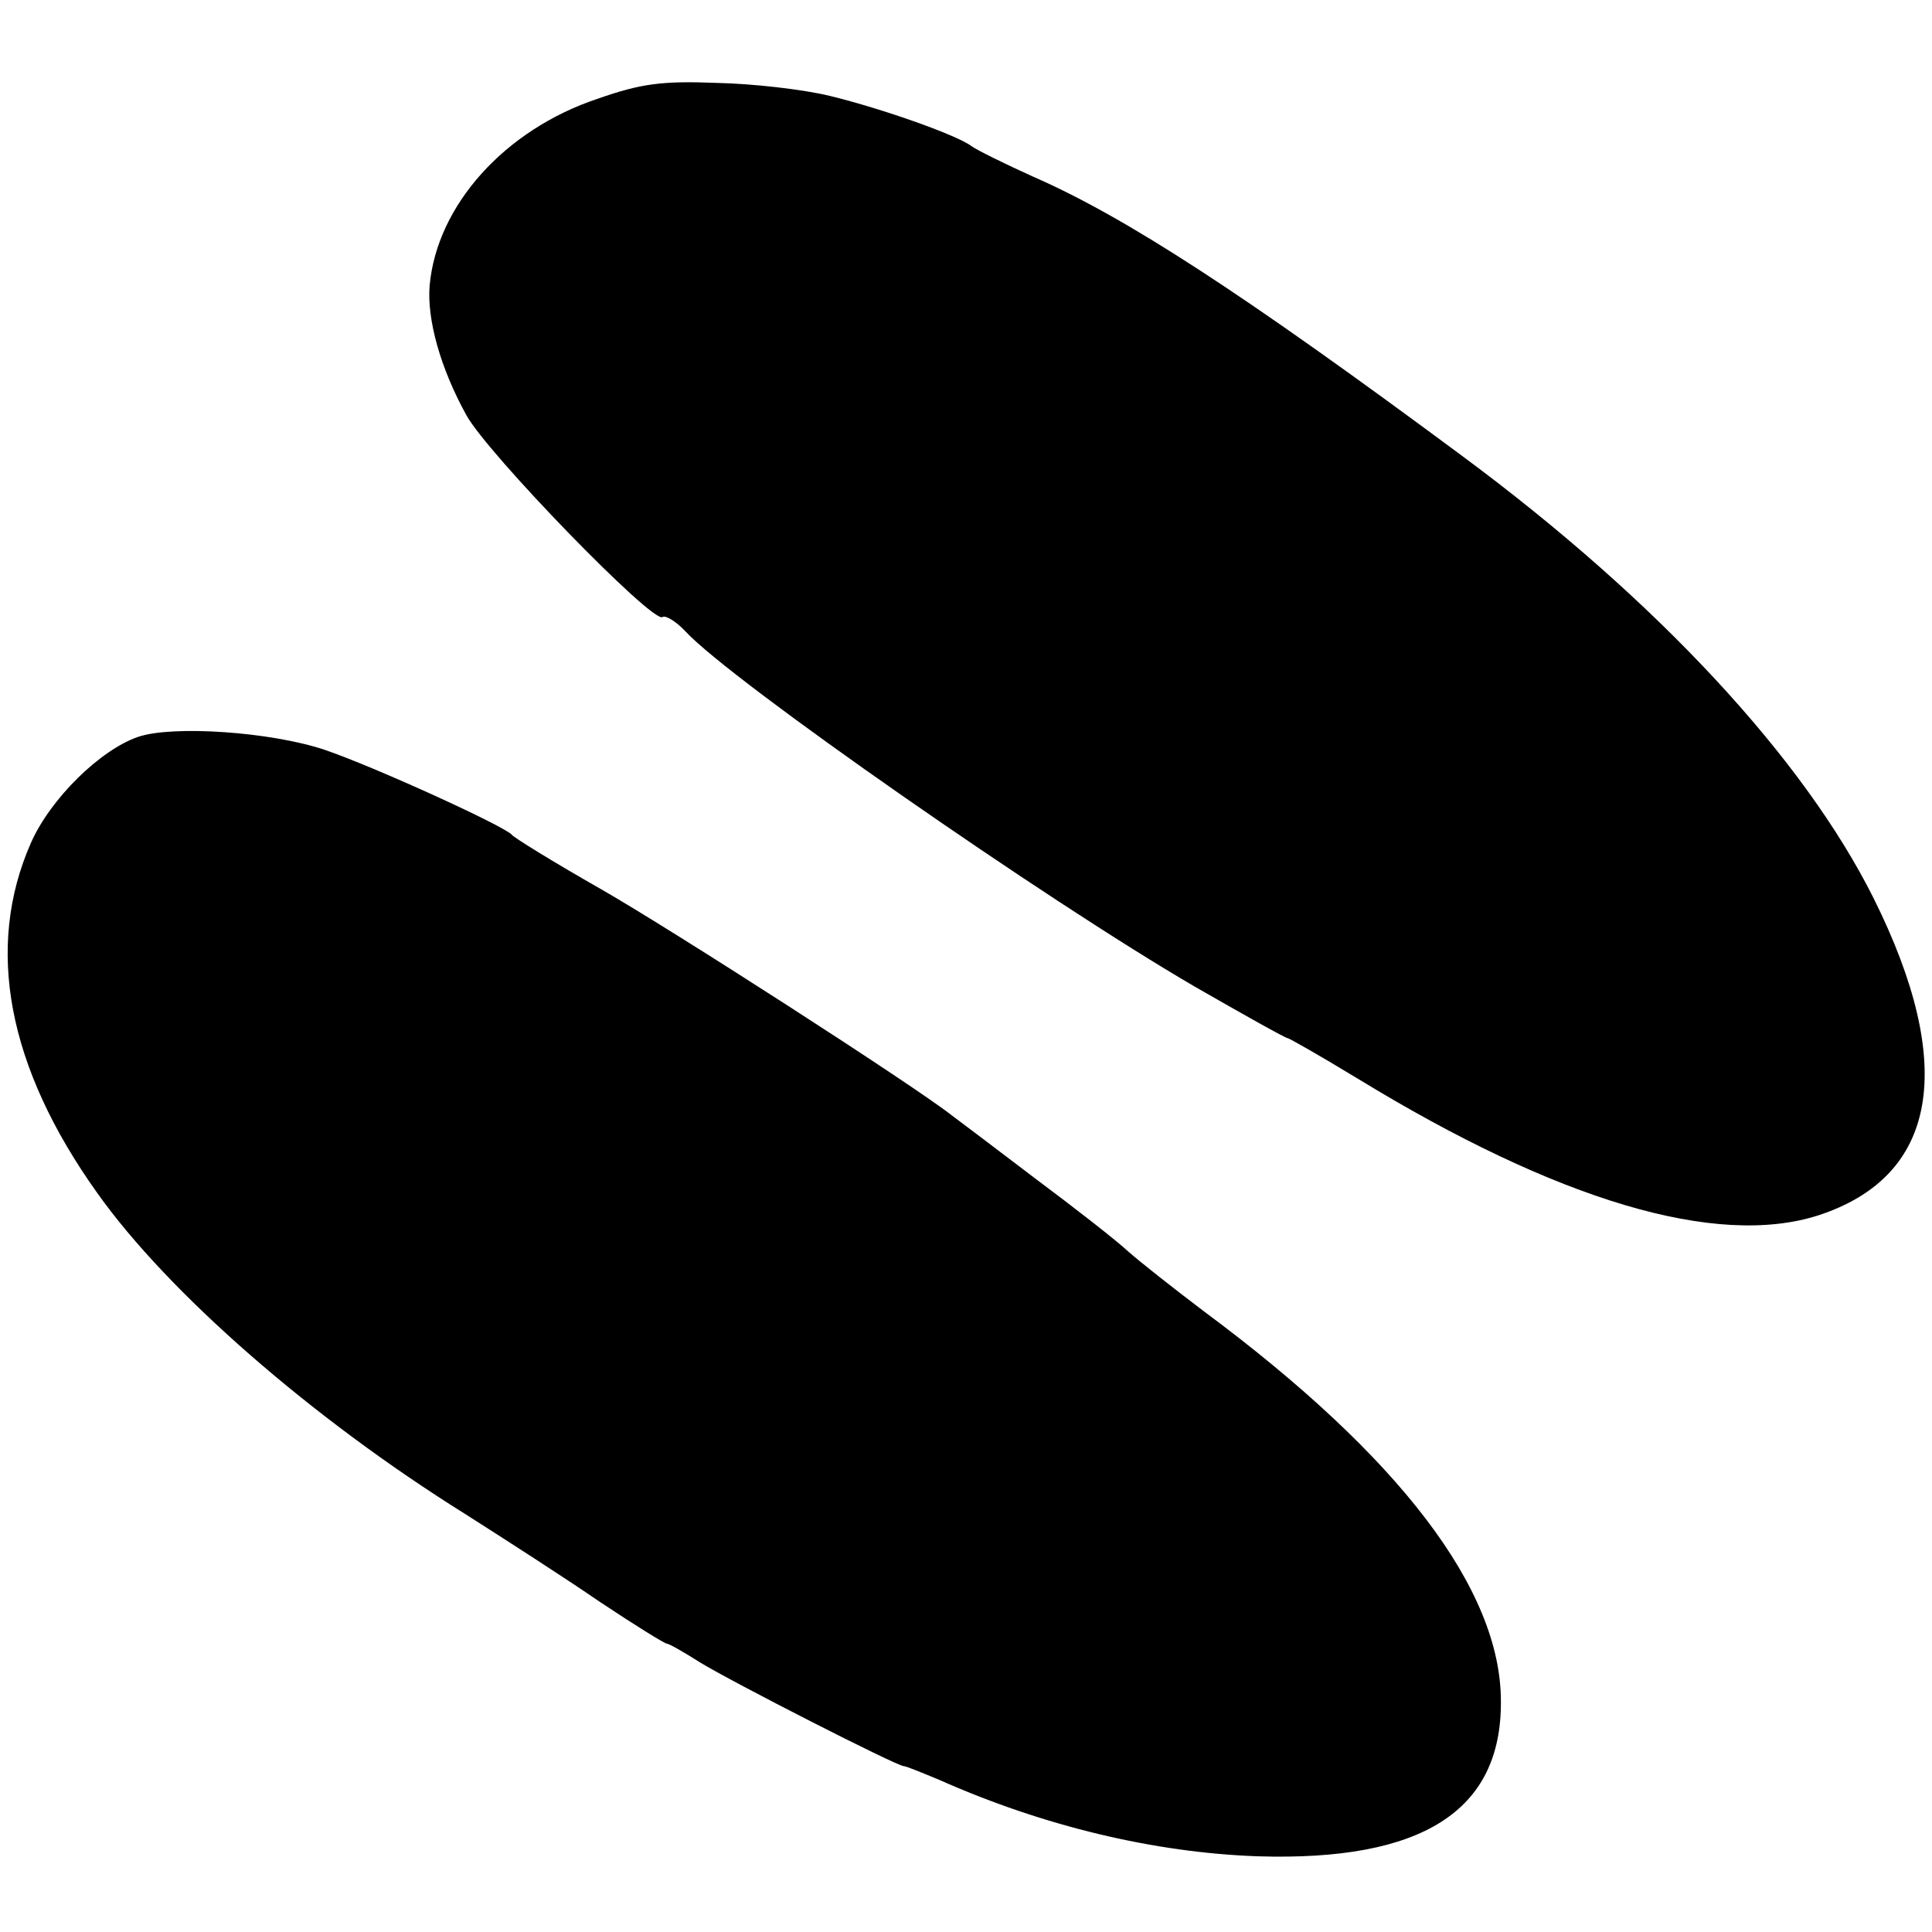
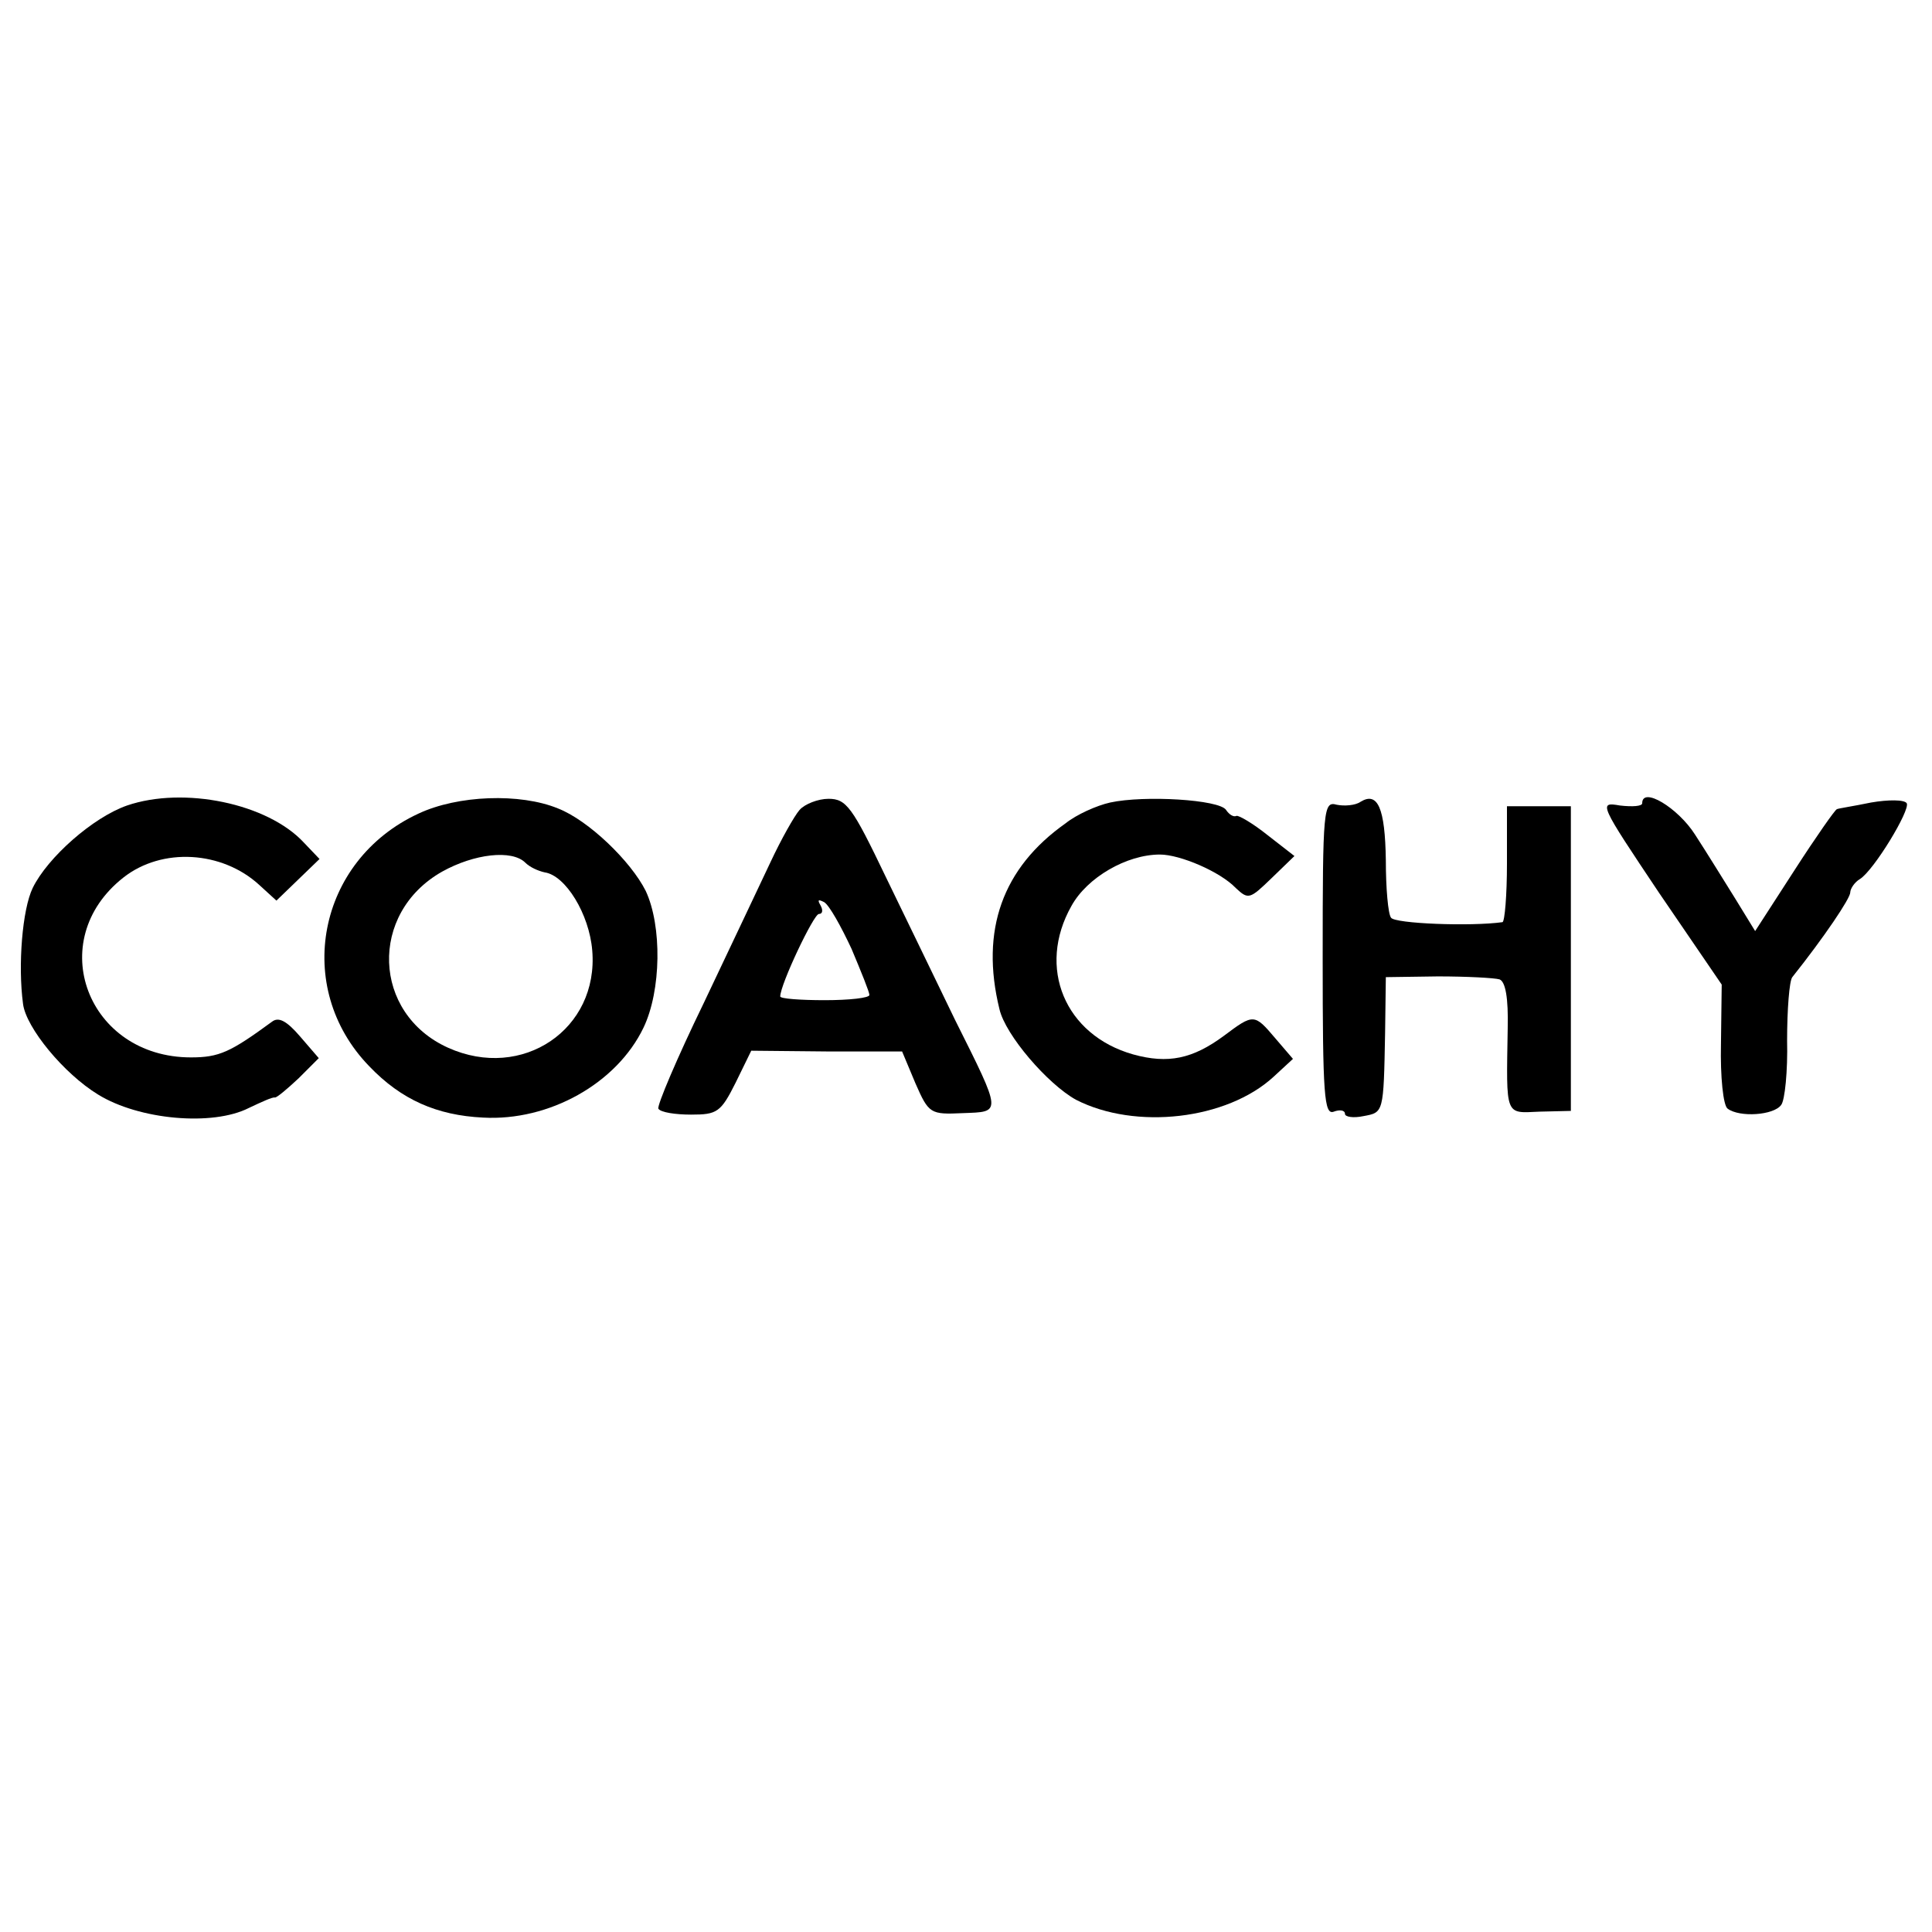
- <svg xmlns="http://www.w3.org/2000/svg" version="1.0" width="268pt" height="268pt" viewBox="0 0 268 268" preserveAspectRatio="xMidYMid meet">
-   <g transform="translate(0,268) scale(0.1,-0.1)" fill="#000000" stroke="none">
-     <path d="M829 2543 c-129 -43 -223 -148 -233 -259 -4 -47 15 -115 51 -180 29 -53 258 -289 272 -280 4 3 19 -6 32 -20 64 -69 499 -372 707 -493 68 -39 125 -71 128 -71 2 0 46 -25 97 -56 278 -170 498 -235 639 -190 166 54 193 207 77 440 -97 194 -300 413 -570 613 -306 227 -468 332 -596 388 -40 18 -78 37 -85 42 -19 15 -123 52 -197 70 -37 9 -107 17 -157 18 -76 3 -105 -1 -165 -22z" />
-     <path d="M192 1658 c-53 -18 -122 -86 -149 -147 -64 -145 -33 -311 92 -486 98 -138 297 -312 510 -445 55 -35 139 -89 187 -122 48 -32 90 -58 93 -58 3 0 24 -12 46 -26 44 -27 273 -144 283 -144 3 0 25 -9 49 -19 144 -64 298 -101 442 -106 228 -7 338 63 337 215 0 155 -140 339 -412 541 -41 31 -88 68 -105 83 -16 15 -75 61 -130 102 -55 42 -107 81 -115 87 -52 41 -389 258 -487 314 -65 37 -120 71 -123 75 -10 12 -192 95 -260 118 -75 25 -210 34 -258 18z" />
+ <svg xmlns="http://www.w3.org/2000/svg" version="1.0" width="260pt" height="260pt" viewBox="0 0 260 260" preserveAspectRatio="xMidYMid meet">
+   <g transform="translate(0,260) scale(0.1,-0.1)" fill="#000000" stroke="none">
+     <path d="M171 1516 c-46 -16 -107 -70 -127 -111 -14 -29 -20 -104 -13 -156 4 -32 55 -94 101 -122 55 -34 154 -43 203 -18 17 8 32 15 35 14 3 0 17 12 32 26 l27 27 -25 29 c-18 21 -29 27 -38 20 -56 -41 -71 -48 -109 -48 -139 0 -199 157 -91 242 52 41 133 36 183 -10 l23 -21 29 28 29 28 -21 22 c-49 53 -162 76 -238 50z" />
+     <path d="M563 1505 c-136 -63 -169 -234 -66 -340 43 -45 91 -66 153 -69 89 -5 180 46 216 121 24 50 25 137 3 184 -20 40 -77 95 -118 111 -51 21 -135 18 -188 -7z m144 -66 c6 -6 17 -11 26 -13 28 -4 60 -56 64 -105 9 -106 -94 -176 -194 -131 -102 46 -107 181 -8 237 43 24 94 30 112 12z" />
+     <path d="M1076 1510 c-7 -8 -25 -40 -39 -70 -14 -30 -55 -116 -90 -190 -36 -74 -63 -138 -61 -142 3 -5 23 -8 44 -8 35 0 40 3 60 43 l21 43 102 -1 101 0 18 -43 c18 -41 20 -42 64 -40 52 2 53 -2 -11 126 -23 48 -65 134 -93 192 -45 94 -53 105 -77 105 -14 0 -32 -7 -39 -15z m70 -187 c13 -31 24 -58 24 -62 0 -4 -27 -7 -60 -7 -33 0 -60 2 -60 5 0 16 45 111 52 111 5 0 6 5 2 12 -4 7 -3 8 5 4 7 -4 23 -33 37 -63z" />
+     <path d="M1494 1520 c-18 -4 -45 -16 -60 -28 -85 -60 -115 -144 -89 -250 8 -35 65 -101 103 -122 80 -41 203 -27 266 31 l26 24 -24 28 c-28 33 -29 33 -69 3 -42 -31 -75 -38 -122 -25 -92 26 -130 117 -83 200 21 38 74 69 119 69 27 0 81 -23 102 -45 17 -16 19 -15 48 13 l31 30 -36 28 c-20 16 -39 27 -42 26 -4 -2 -10 2 -14 8 -9 14 -110 20 -156 10z" />
+     <path d="M1831 1521 c-7 -5 -22 -6 -32 -4 -18 5 -19 -4 -19 -207 0 -184 2 -211 15 -206 8 3 15 2 15 -3 0 -4 11 -6 25 -3 27 5 27 4 29 112 l1 75 70 1 c39 0 76 -2 83 -4 8 -3 12 -25 11 -66 -2 -120 -4 -114 43 -112 l42 1 0 205 0 205 -43 0 -43 0 0 -77 c0 -43 -3 -78 -6 -79 -43 -6 -145 -2 -150 6 -4 5 -7 40 -7 77 -1 71 -11 93 -34 79z" />
+     <path d="M2210 1519 c0 -4 -13 -5 -30 -3 -29 5 -28 3 53 -118 l84 -123 -1 -80 c-1 -44 3 -83 9 -87 16 -12 62 -9 72 5 5 6 9 46 8 87 0 41 3 80 7 85 43 54 78 106 78 114 0 5 6 14 13 18 19 12 68 93 63 102 -3 5 -25 5 -48 1 -24 -5 -45 -8 -46 -9 -2 0 -28 -37 -57 -82 l-53 -82 -27 44 c-15 24 -39 63 -54 86 -23 36 -71 65 -71 42z" />
  </g>
</svg>
